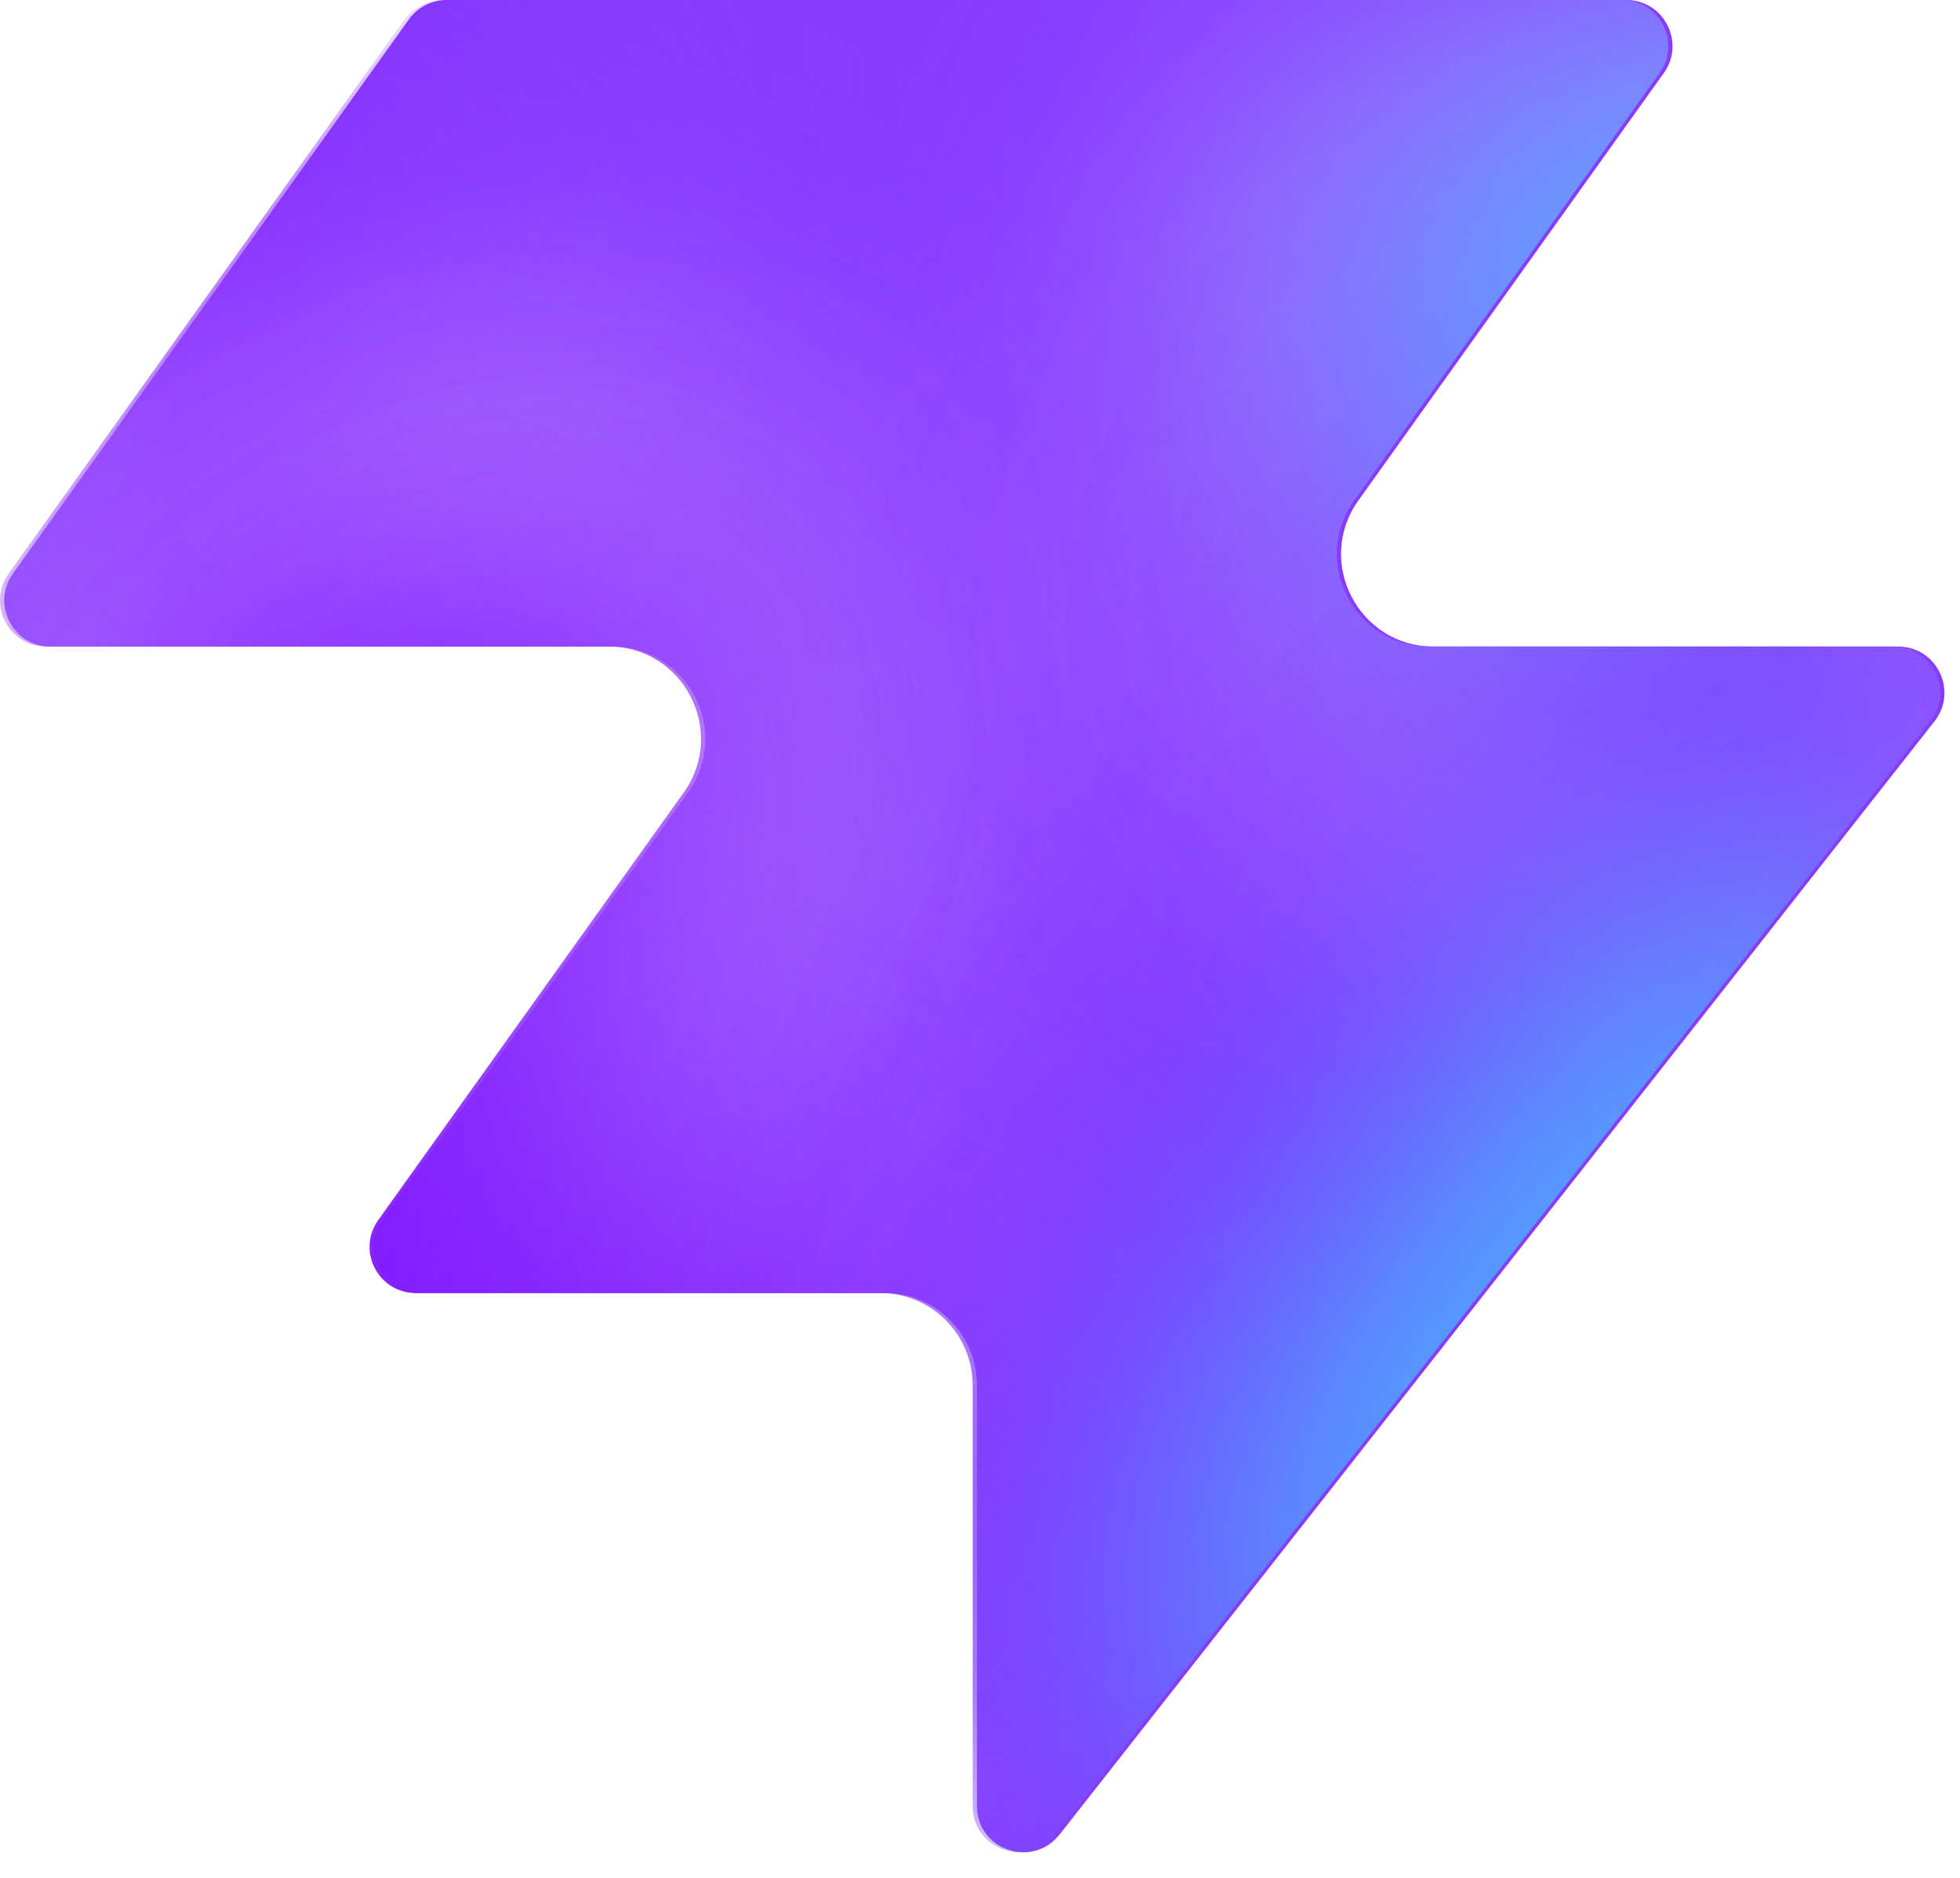
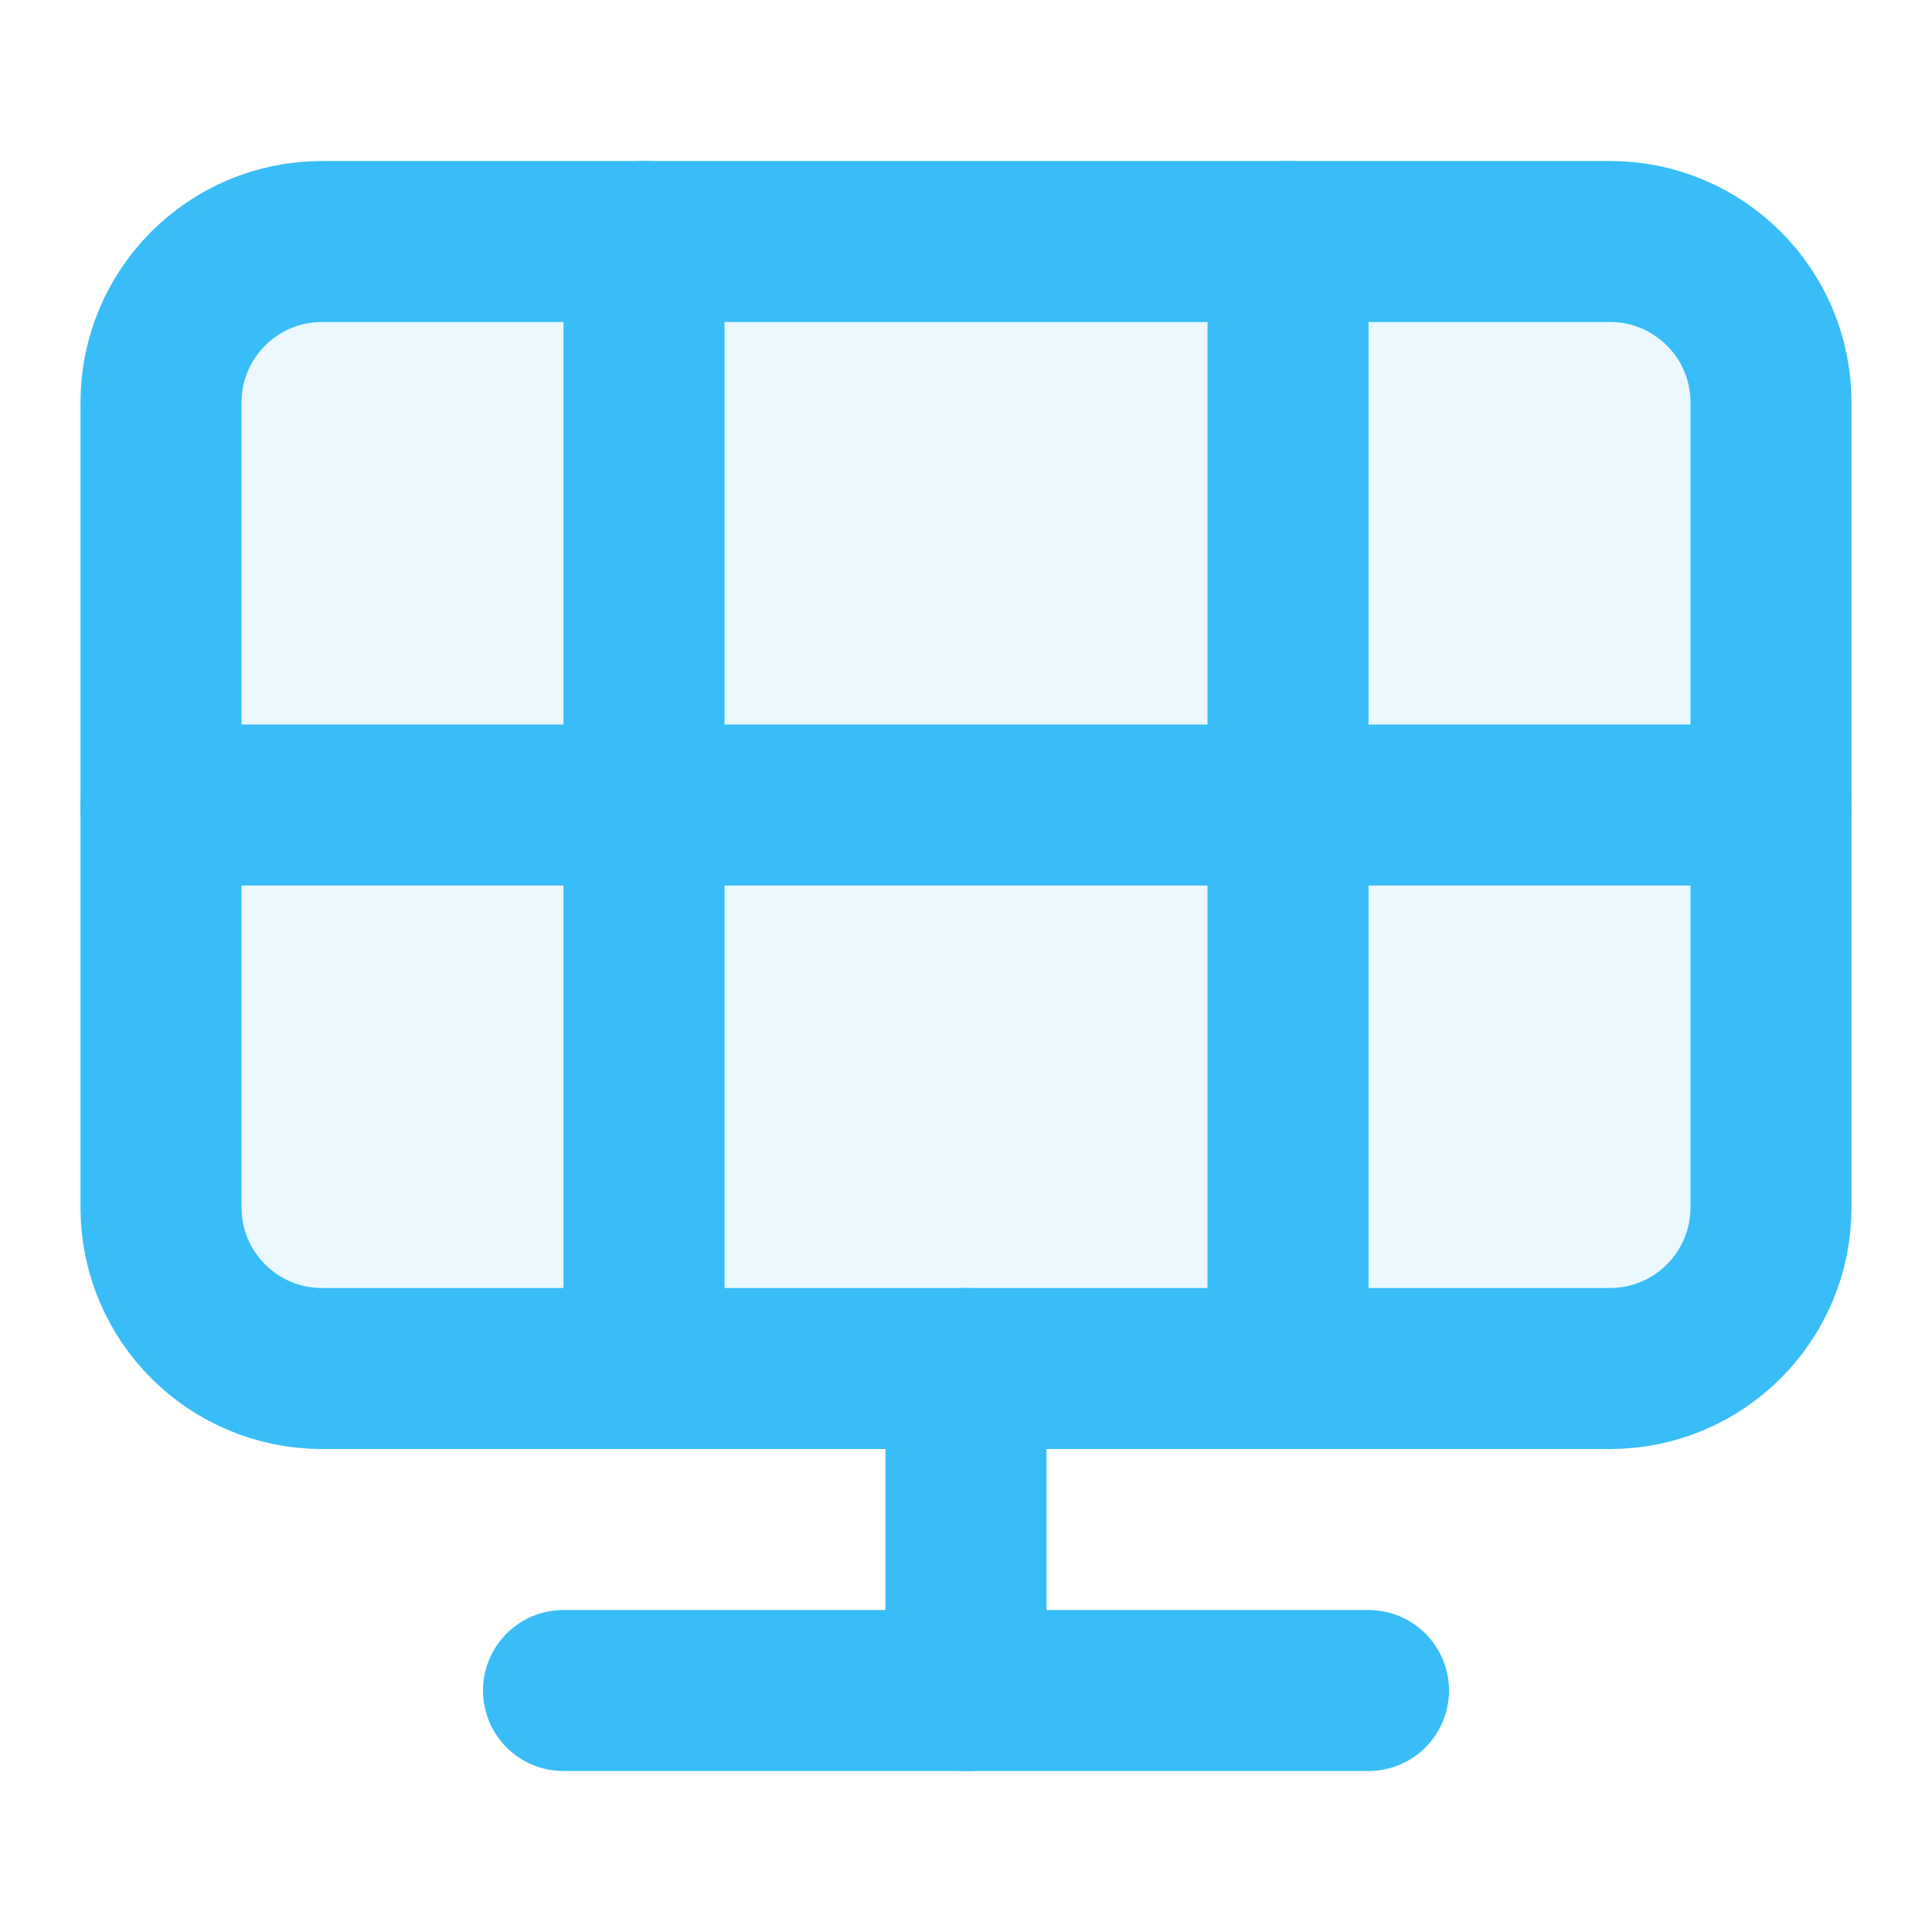
- <svg xmlns="http://www.w3.org/2000/svg" width="48" height="46" fill="none" viewBox="0 0 48 46">
-   <path fill="#863bff" d="M25.946 44.938c-.664.845-2.021.375-2.021-.698V33.937a2.26 2.26 0 0 0-2.262-2.262H10.287c-.92 0-1.456-1.04-.92-1.788l7.48-10.471c1.07-1.497 0-3.578-1.842-3.578H1.237c-.92 0-1.456-1.04-.92-1.788L10.013.474c.214-.297.556-.474.92-.474h28.894c.92 0 1.456 1.04.92 1.788l-7.48 10.471c-1.07 1.498 0 3.579 1.842 3.579h11.377c.943 0 1.473 1.088.89 1.83L25.947 44.94z" style="fill:#863bff;fill:color(display-p3 .525 .23 1);fill-opacity:1" />
-   <mask id="a" width="48" height="46" x="0" y="0" maskUnits="userSpaceOnUse" style="mask-type:alpha">
-     <path fill="#000" d="M25.842 44.938c-.664.844-2.021.375-2.021-.698V33.937a2.26 2.26 0 0 0-2.262-2.262H10.183c-.92 0-1.456-1.04-.92-1.788l7.48-10.471c1.07-1.498 0-3.579-1.842-3.579H1.133c-.92 0-1.456-1.04-.92-1.787L9.91.473c.214-.297.556-.474.92-.474h28.894c.92 0 1.456 1.04.92 1.788l-7.48 10.471c-1.07 1.498 0 3.578 1.842 3.578h11.377c.943 0 1.473 1.088.89 1.832L25.843 44.94z" style="fill:#000;fill-opacity:1" />
-   </mask>
-   <g mask="url(#a)">
-     <g filter="url(#b)">
-       <ellipse cx="5.508" cy="14.704" fill="#ede6ff" rx="5.508" ry="14.704" style="fill:#ede6ff;fill:color(display-p3 .927 .903 1);fill-opacity:1" transform="matrix(.00324 1 1 -.00324 -4.47 31.516)" />
-     </g>
-     <g filter="url(#c)">
-       <ellipse cx="10.399" cy="29.851" fill="#ede6ff" rx="10.399" ry="29.851" style="fill:#ede6ff;fill:color(display-p3 .927 .903 1);fill-opacity:1" transform="matrix(.00324 1 1 -.00324 -39.328 7.883)" />
-     </g>
-     <g filter="url(#d)">
-       <ellipse cx="5.508" cy="30.487" fill="#7e14ff" rx="5.508" ry="30.487" style="fill:#7e14ff;fill:color(display-p3 .492 .077 1);fill-opacity:1" transform="rotate(89.814 -25.913 -14.639)scale(1 -1)" />
-     </g>
-     <g filter="url(#e)">
-       <ellipse cx="5.508" cy="30.599" fill="#7e14ff" rx="5.508" ry="30.599" style="fill:#7e14ff;fill:color(display-p3 .492 .077 1);fill-opacity:1" transform="rotate(89.814 -32.644 -3.334)scale(1 -1)" />
-     </g>
-     <g filter="url(#f)">
-       <ellipse cx="5.508" cy="30.599" fill="#7e14ff" rx="5.508" ry="30.599" style="fill:#7e14ff;fill:color(display-p3 .492 .077 1);fill-opacity:1" transform="matrix(.00324 1 1 -.00324 -34.34 30.47)" />
-     </g>
-     <g filter="url(#g)">
-       <ellipse cx="14.072" cy="22.078" fill="#ede6ff" rx="14.072" ry="22.078" style="fill:#ede6ff;fill:color(display-p3 .927 .903 1);fill-opacity:1" transform="rotate(93.35 24.506 48.493)scale(-1 1)" />
-     </g>
-     <g filter="url(#h)">
-       <ellipse cx="3.47" cy="21.501" fill="#7e14ff" rx="3.47" ry="21.501" style="fill:#7e14ff;fill:color(display-p3 .492 .077 1);fill-opacity:1" transform="rotate(89.009 28.708 47.59)scale(-1 1)" />
-     </g>
-     <g filter="url(#i)">
-       <ellipse cx="3.47" cy="21.501" fill="#7e14ff" rx="3.47" ry="21.501" style="fill:#7e14ff;fill:color(display-p3 .492 .077 1);fill-opacity:1" transform="rotate(89.009 28.708 47.59)scale(-1 1)" />
-     </g>
-     <g filter="url(#j)">
-       <ellipse cx=".387" cy="8.972" fill="#7e14ff" rx="4.407" ry="29.108" style="fill:#7e14ff;fill:color(display-p3 .492 .077 1);fill-opacity:1" transform="rotate(39.51 .387 8.972)" />
-     </g>
-     <g filter="url(#k)">
-       <ellipse cx="47.523" cy="-6.092" fill="#7e14ff" rx="4.407" ry="29.108" style="fill:#7e14ff;fill:color(display-p3 .492 .077 1);fill-opacity:1" transform="rotate(37.892 47.523 -6.092)" />
-     </g>
-     <g filter="url(#l)">
-       <ellipse cx="41.412" cy="6.333" fill="#47bfff" rx="5.971" ry="9.665" style="fill:#47bfff;fill:color(display-p3 .28 .748 1);fill-opacity:1" transform="rotate(37.892 41.412 6.333)" />
-     </g>
-     <g filter="url(#m)">
-       <ellipse cx="-1.879" cy="38.332" fill="#7e14ff" rx="4.407" ry="29.108" style="fill:#7e14ff;fill:color(display-p3 .492 .077 1);fill-opacity:1" transform="rotate(37.892 -1.88 38.332)" />
-     </g>
-     <g filter="url(#n)">
-       <ellipse cx="-1.879" cy="38.332" fill="#7e14ff" rx="4.407" ry="29.108" style="fill:#7e14ff;fill:color(display-p3 .492 .077 1);fill-opacity:1" transform="rotate(37.892 -1.88 38.332)" />
-     </g>
-     <g filter="url(#o)">
-       <ellipse cx="35.651" cy="29.907" fill="#7e14ff" rx="4.407" ry="29.108" style="fill:#7e14ff;fill:color(display-p3 .492 .077 1);fill-opacity:1" transform="rotate(37.892 35.651 29.907)" />
-     </g>
-     <g filter="url(#p)">
-       <ellipse cx="38.418" cy="32.4" fill="#47bfff" rx="5.971" ry="15.297" style="fill:#47bfff;fill:color(display-p3 .28 .748 1);fill-opacity:1" transform="rotate(37.892 38.418 32.4)" />
-     </g>
-   </g>
-   <defs>
-     <filter id="b" width="60.045" height="41.654" x="-19.77" y="16.149" color-interpolation-filters="sRGB" filterUnits="userSpaceOnUse">
-       <feFlood flood-opacity="0" result="BackgroundImageFix" />
-       <feBlend in="SourceGraphic" in2="BackgroundImageFix" result="shape" />
-       <feGaussianBlur result="effect1_foregroundBlur_2002_17158" stdDeviation="7.659" />
-     </filter>
-     <filter id="c" width="90.34" height="51.437" x="-54.613" y="-7.533" color-interpolation-filters="sRGB" filterUnits="userSpaceOnUse">
-       <feFlood flood-opacity="0" result="BackgroundImageFix" />
-       <feBlend in="SourceGraphic" in2="BackgroundImageFix" result="shape" />
-       <feGaussianBlur result="effect1_foregroundBlur_2002_17158" stdDeviation="7.659" />
-     </filter>
-     <filter id="d" width="79.355" height="29.4" x="-49.64" y="2.03" color-interpolation-filters="sRGB" filterUnits="userSpaceOnUse">
-       <feFlood flood-opacity="0" result="BackgroundImageFix" />
-       <feBlend in="SourceGraphic" in2="BackgroundImageFix" result="shape" />
-       <feGaussianBlur result="effect1_foregroundBlur_2002_17158" stdDeviation="4.596" />
-     </filter>
-     <filter id="e" width="79.579" height="29.4" x="-45.045" y="20.029" color-interpolation-filters="sRGB" filterUnits="userSpaceOnUse">
-       <feFlood flood-opacity="0" result="BackgroundImageFix" />
-       <feBlend in="SourceGraphic" in2="BackgroundImageFix" result="shape" />
-       <feGaussianBlur result="effect1_foregroundBlur_2002_17158" stdDeviation="4.596" />
-     </filter>
-     <filter id="f" width="79.579" height="29.4" x="-43.513" y="21.178" color-interpolation-filters="sRGB" filterUnits="userSpaceOnUse">
-       <feFlood flood-opacity="0" result="BackgroundImageFix" />
-       <feBlend in="SourceGraphic" in2="BackgroundImageFix" result="shape" />
-       <feGaussianBlur result="effect1_foregroundBlur_2002_17158" stdDeviation="4.596" />
-     </filter>
-     <filter id="g" width="74.749" height="58.852" x="15.756" y="-17.901" color-interpolation-filters="sRGB" filterUnits="userSpaceOnUse">
-       <feFlood flood-opacity="0" result="BackgroundImageFix" />
-       <feBlend in="SourceGraphic" in2="BackgroundImageFix" result="shape" />
-       <feGaussianBlur result="effect1_foregroundBlur_2002_17158" stdDeviation="7.659" />
-     </filter>
-     <filter id="h" width="61.377" height="25.362" x="23.548" y="2.284" color-interpolation-filters="sRGB" filterUnits="userSpaceOnUse">
-       <feFlood flood-opacity="0" result="BackgroundImageFix" />
-       <feBlend in="SourceGraphic" in2="BackgroundImageFix" result="shape" />
-       <feGaussianBlur result="effect1_foregroundBlur_2002_17158" stdDeviation="4.596" />
-     </filter>
-     <filter id="i" width="61.377" height="25.362" x="23.548" y="2.284" color-interpolation-filters="sRGB" filterUnits="userSpaceOnUse">
-       <feFlood flood-opacity="0" result="BackgroundImageFix" />
-       <feBlend in="SourceGraphic" in2="BackgroundImageFix" result="shape" />
-       <feGaussianBlur result="effect1_foregroundBlur_2002_17158" stdDeviation="4.596" />
-     </filter>
-     <filter id="j" width="56.045" height="63.649" x="-27.636" y="-22.853" color-interpolation-filters="sRGB" filterUnits="userSpaceOnUse">
-       <feFlood flood-opacity="0" result="BackgroundImageFix" />
-       <feBlend in="SourceGraphic" in2="BackgroundImageFix" result="shape" />
-       <feGaussianBlur result="effect1_foregroundBlur_2002_17158" stdDeviation="4.596" />
-     </filter>
-     <filter id="k" width="54.814" height="64.646" x="20.116" y="-38.415" color-interpolation-filters="sRGB" filterUnits="userSpaceOnUse">
-       <feFlood flood-opacity="0" result="BackgroundImageFix" />
-       <feBlend in="SourceGraphic" in2="BackgroundImageFix" result="shape" />
-       <feGaussianBlur result="effect1_foregroundBlur_2002_17158" stdDeviation="4.596" />
-     </filter>
-     <filter id="l" width="33.541" height="35.313" x="24.641" y="-11.323" color-interpolation-filters="sRGB" filterUnits="userSpaceOnUse">
-       <feFlood flood-opacity="0" result="BackgroundImageFix" />
-       <feBlend in="SourceGraphic" in2="BackgroundImageFix" result="shape" />
-       <feGaussianBlur result="effect1_foregroundBlur_2002_17158" stdDeviation="4.596" />
-     </filter>
-     <filter id="m" width="54.814" height="64.646" x="-29.286" y="6.009" color-interpolation-filters="sRGB" filterUnits="userSpaceOnUse">
-       <feFlood flood-opacity="0" result="BackgroundImageFix" />
-       <feBlend in="SourceGraphic" in2="BackgroundImageFix" result="shape" />
-       <feGaussianBlur result="effect1_foregroundBlur_2002_17158" stdDeviation="4.596" />
-     </filter>
-     <filter id="n" width="54.814" height="64.646" x="-29.286" y="6.009" color-interpolation-filters="sRGB" filterUnits="userSpaceOnUse">
-       <feFlood flood-opacity="0" result="BackgroundImageFix" />
-       <feBlend in="SourceGraphic" in2="BackgroundImageFix" result="shape" />
-       <feGaussianBlur result="effect1_foregroundBlur_2002_17158" stdDeviation="4.596" />
-     </filter>
-     <filter id="o" width="54.814" height="64.646" x="8.244" y="-2.416" color-interpolation-filters="sRGB" filterUnits="userSpaceOnUse">
-       <feFlood flood-opacity="0" result="BackgroundImageFix" />
-       <feBlend in="SourceGraphic" in2="BackgroundImageFix" result="shape" />
-       <feGaussianBlur result="effect1_foregroundBlur_2002_17158" stdDeviation="4.596" />
-     </filter>
-     <filter id="p" width="39.409" height="43.623" x="18.713" y="10.588" color-interpolation-filters="sRGB" filterUnits="userSpaceOnUse">
-       <feFlood flood-opacity="0" result="BackgroundImageFix" />
-       <feBlend in="SourceGraphic" in2="BackgroundImageFix" result="shape" />
-       <feGaussianBlur result="effect1_foregroundBlur_2002_17158" stdDeviation="4.596" />
-     </filter>
-   </defs>
+ <svg xmlns="http://www.w3.org/2000/svg" width="48" height="48" viewBox="0 0 24 24" fill="none" stroke="#38bdf8" stroke-width="2" stroke-linecap="round" stroke-linejoin="round">
+   <rect x="2" y="3" width="20" height="14" rx="2" ry="2" fill="rgba(56, 189, 248, 0.1)" />
+   <line x1="8" y1="3" x2="8" y2="17" />
+   <line x1="16" y1="3" x2="16" y2="17" />
+   <line x1="2" y1="10" x2="22" y2="10" />
+   <path d="M7 21h10" />
+   <path d="M12 17v4" />
</svg>
